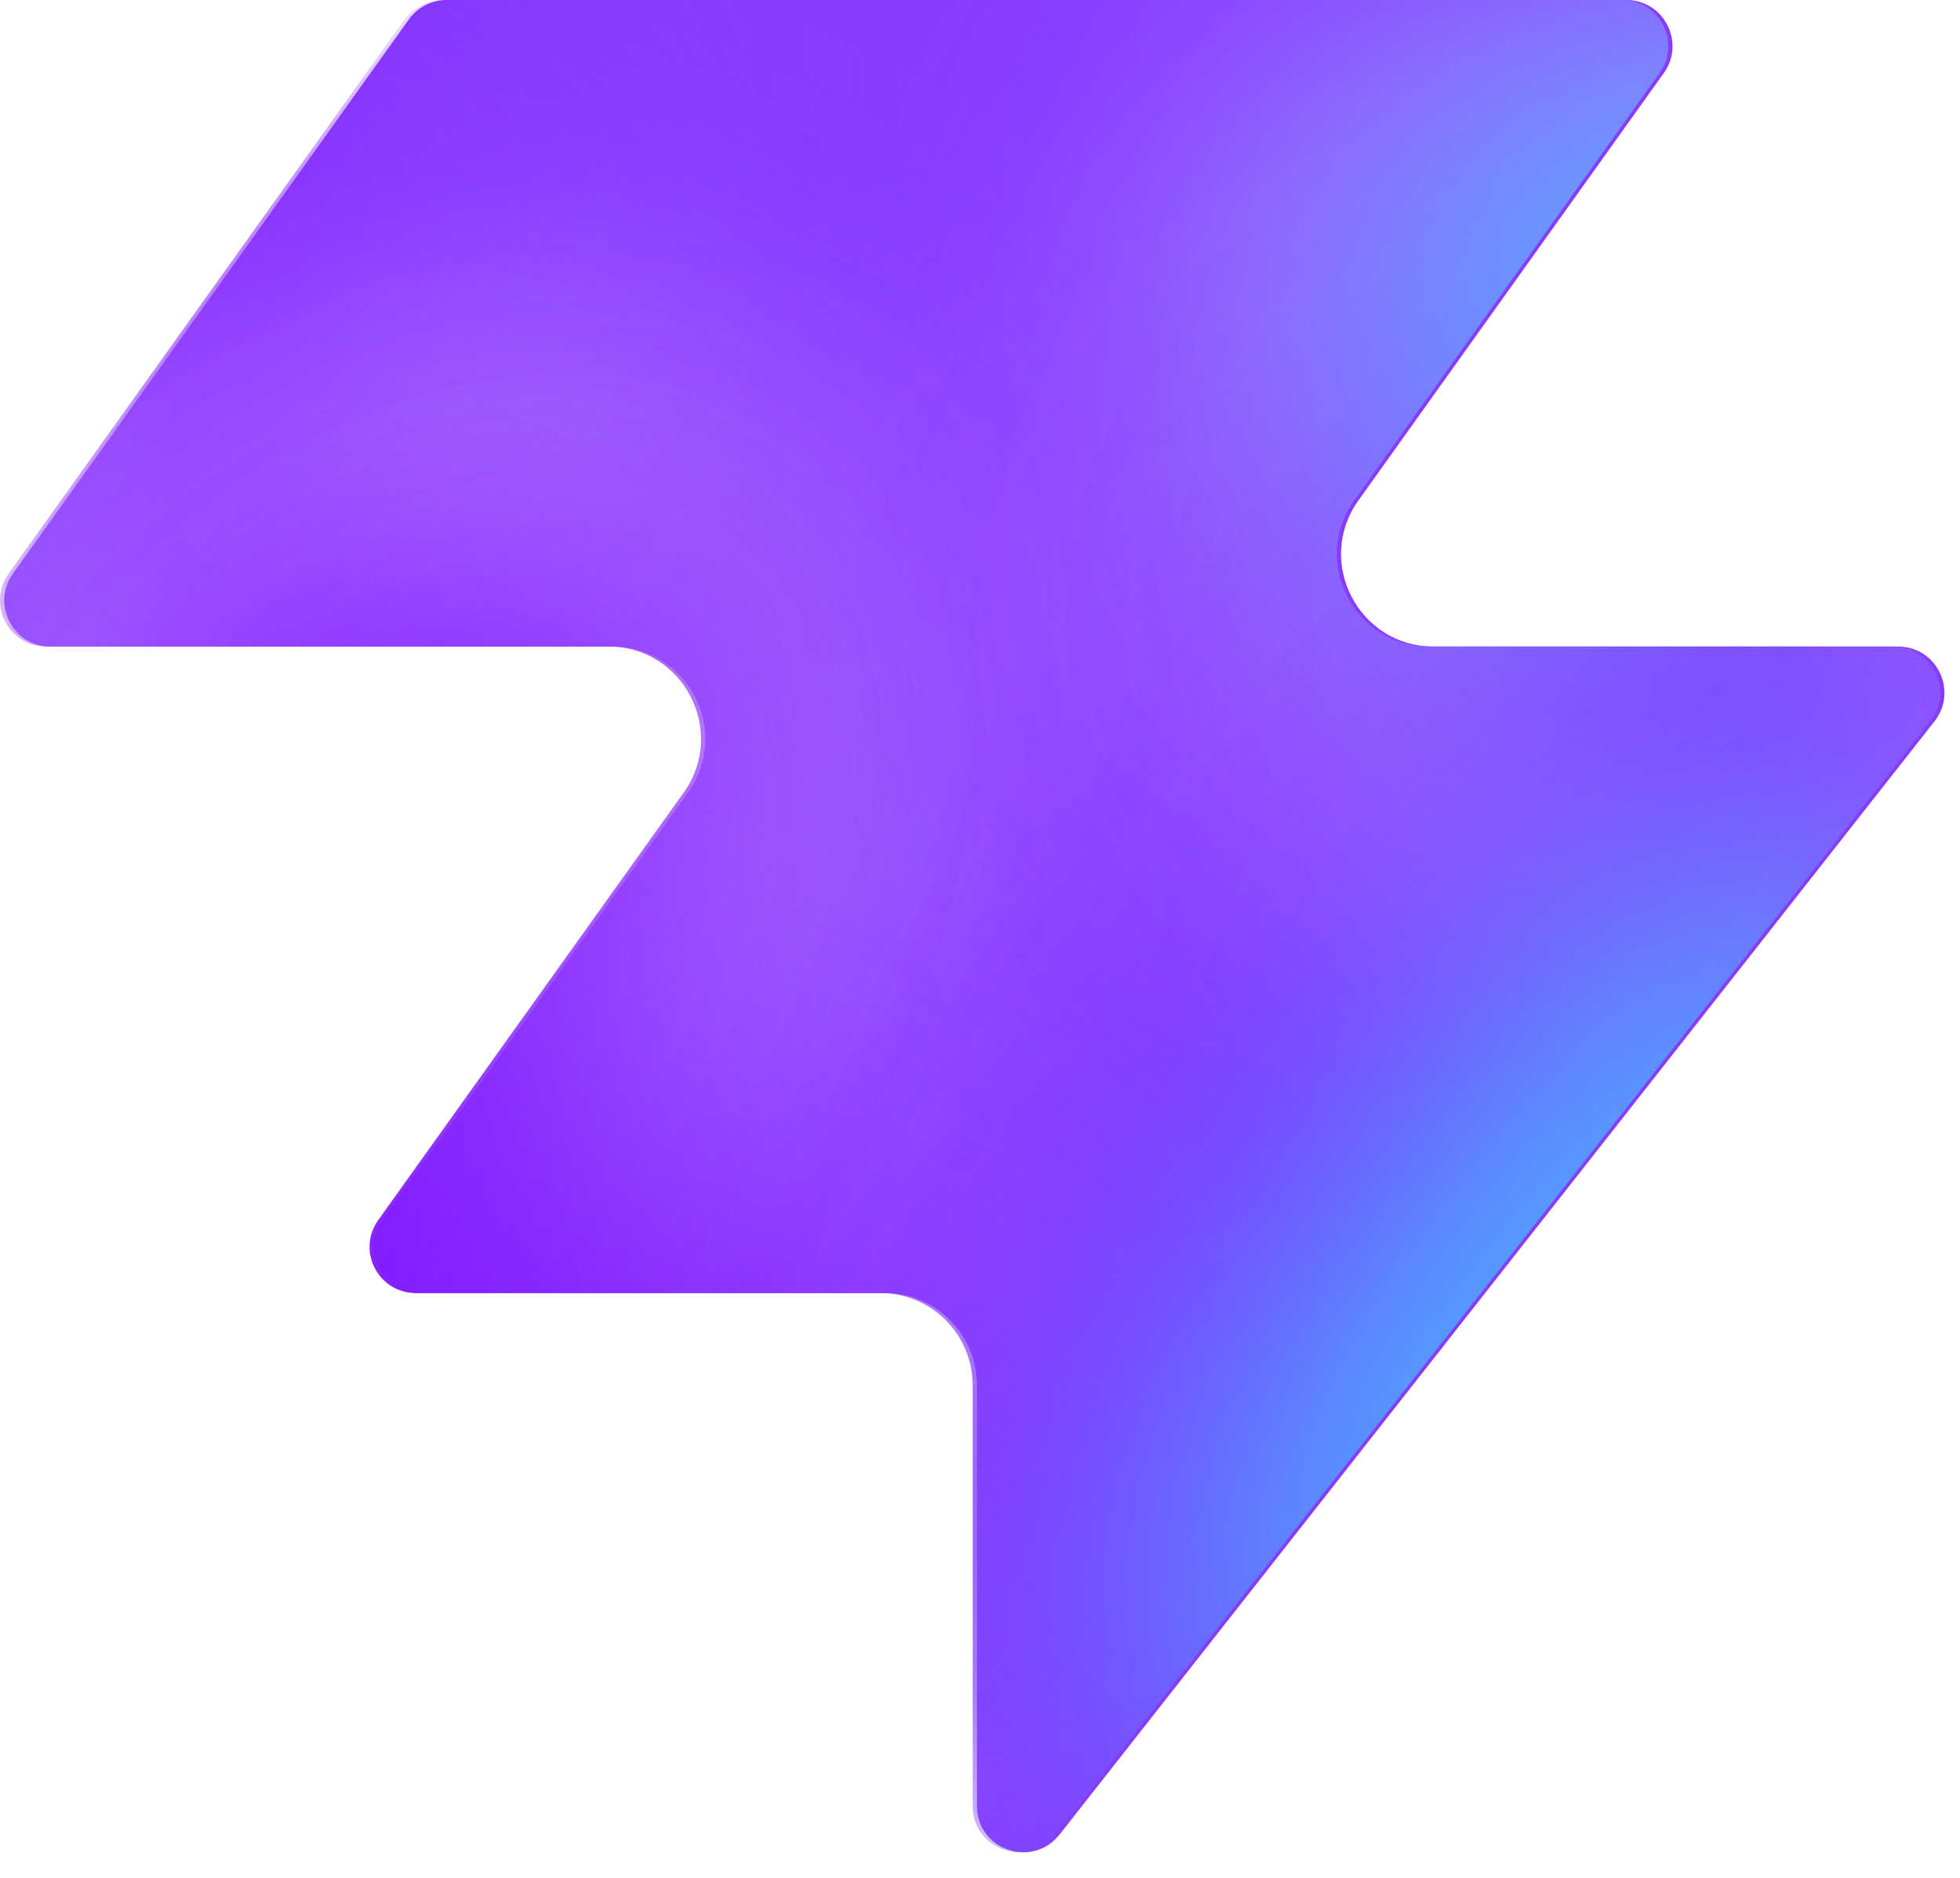
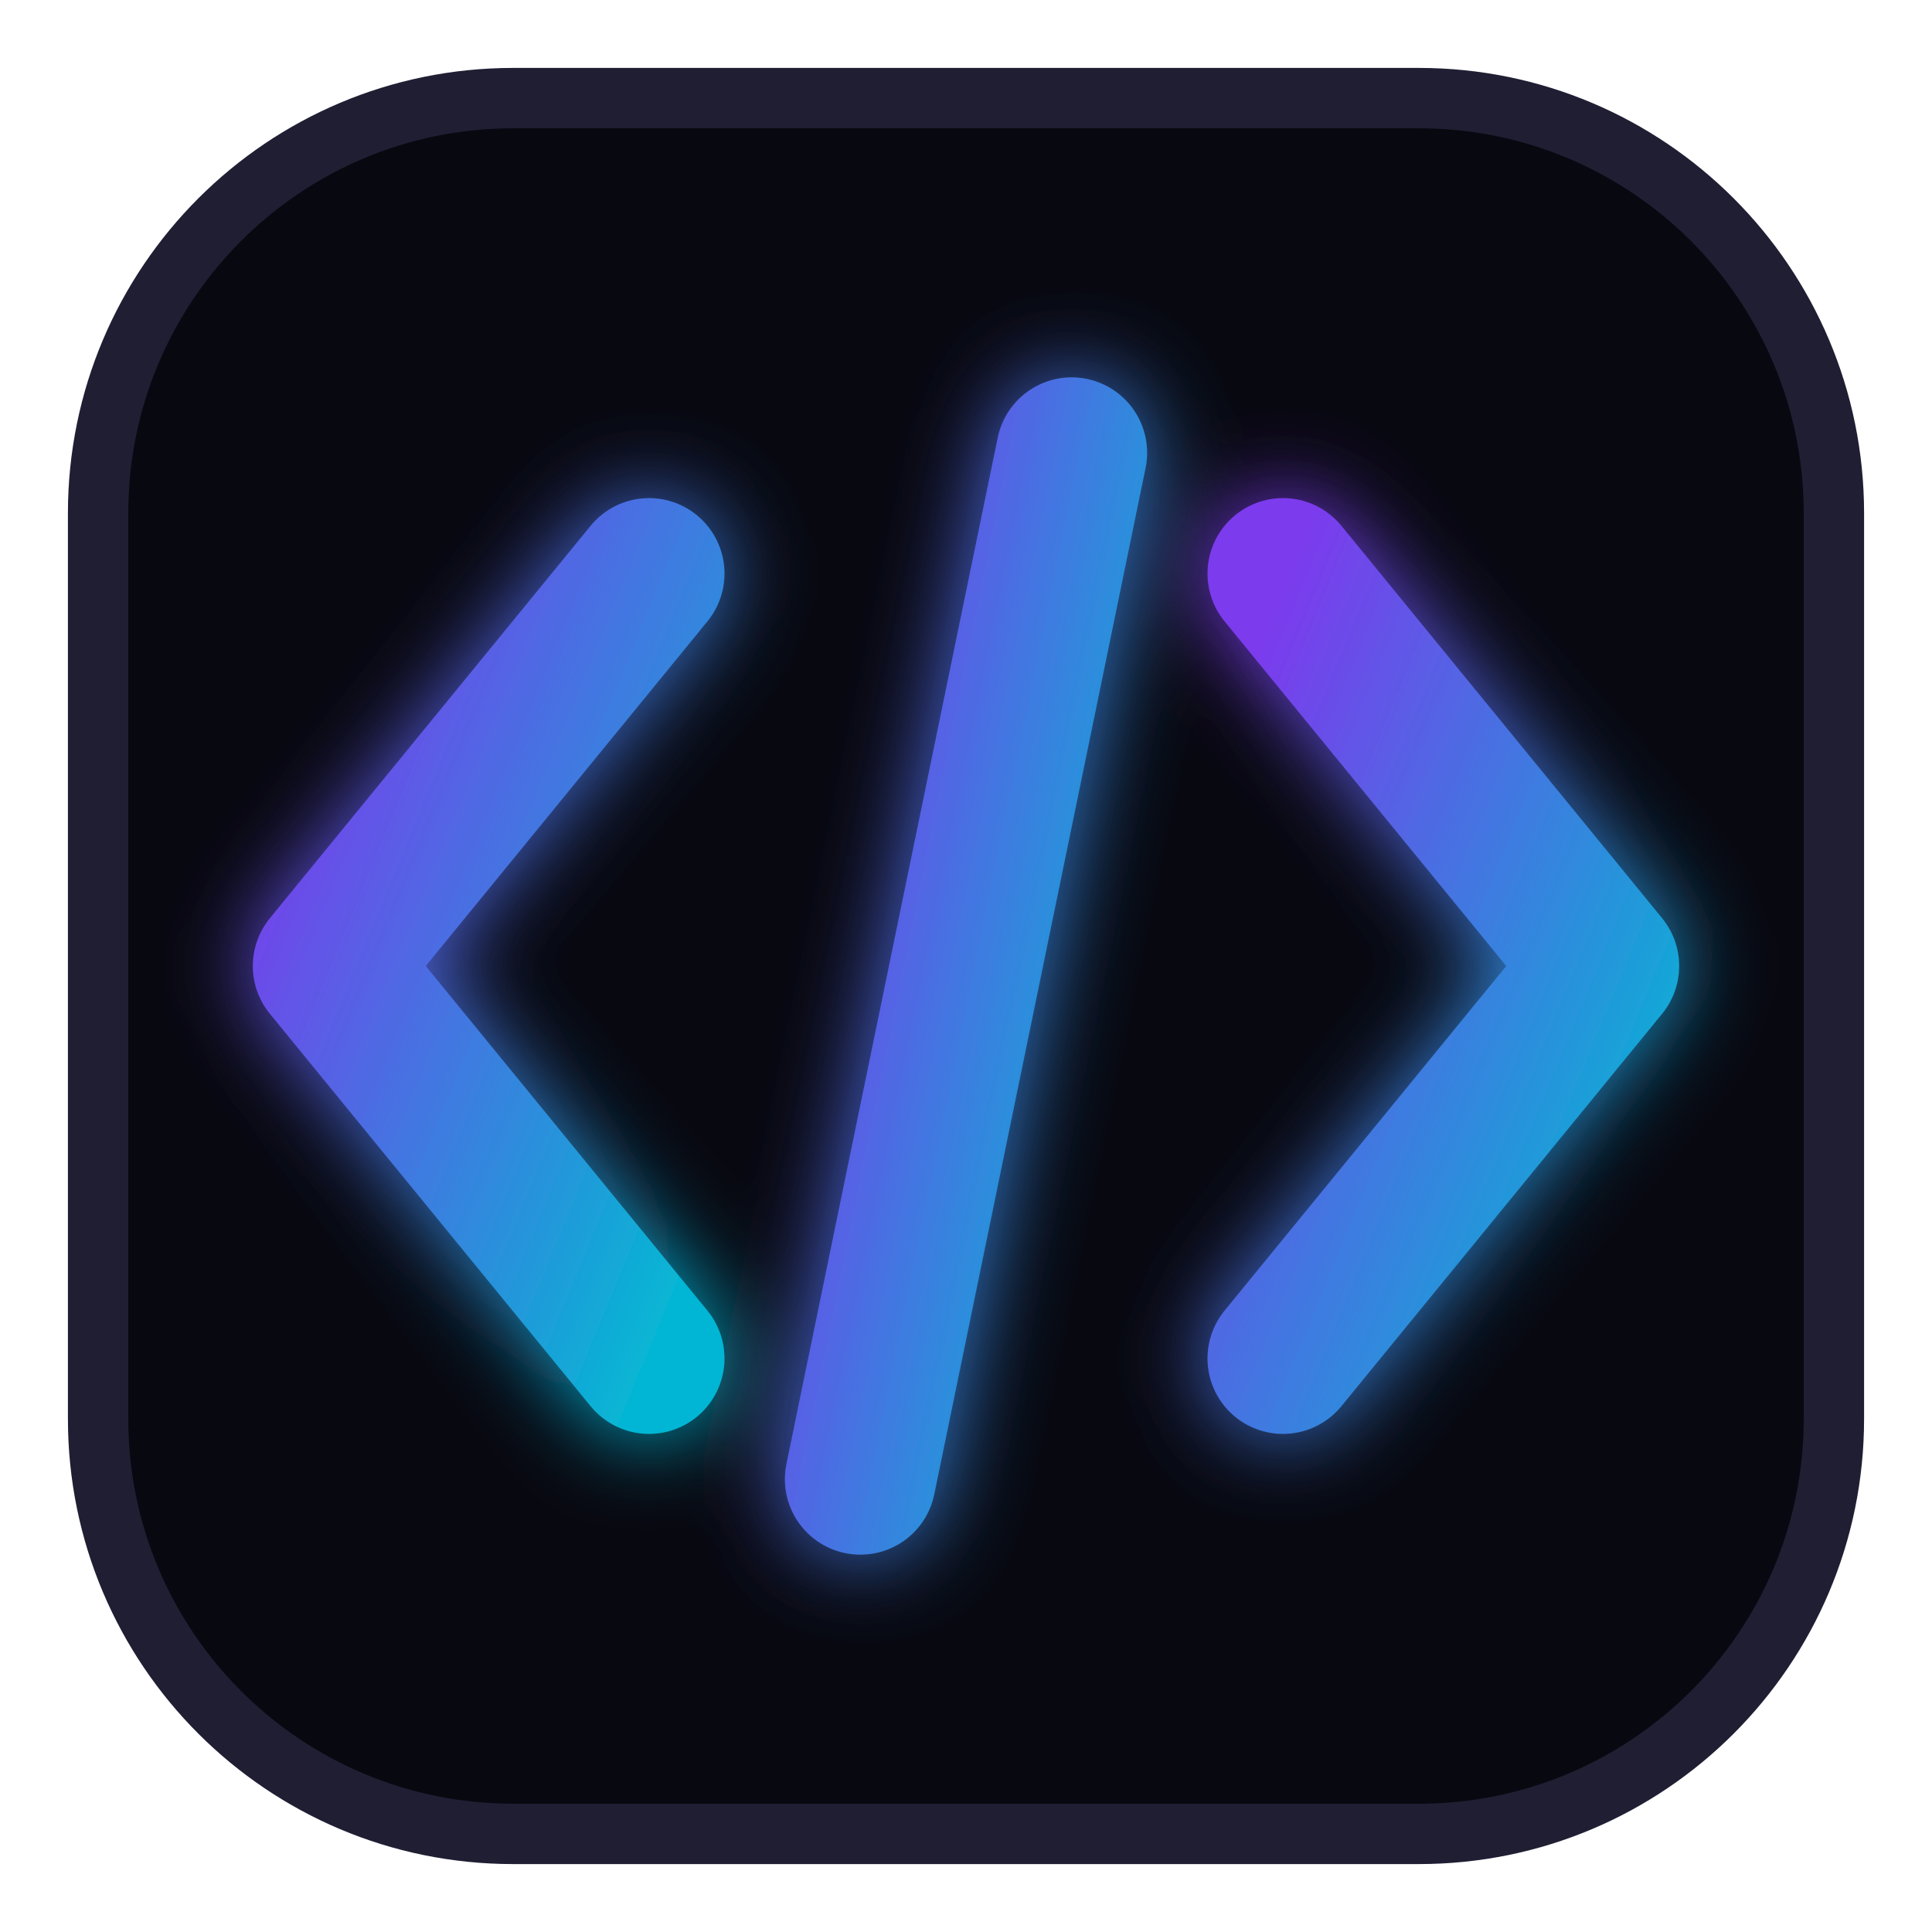
- <svg xmlns="http://www.w3.org/2000/svg" width="48" height="46" fill="none" viewBox="0 0 48 46">
-   <path fill="#863bff" d="M25.946 44.938c-.664.845-2.021.375-2.021-.698V33.937a2.26 2.26 0 0 0-2.262-2.262H10.287c-.92 0-1.456-1.04-.92-1.788l7.48-10.471c1.07-1.497 0-3.578-1.842-3.578H1.237c-.92 0-1.456-1.04-.92-1.788L10.013.474c.214-.297.556-.474.92-.474h28.894c.92 0 1.456 1.04.92 1.788l-7.48 10.471c-1.07 1.498 0 3.579 1.842 3.579h11.377c.943 0 1.473 1.088.89 1.83L25.947 44.94z" style="fill:#863bff;fill:color(display-p3 .525 .23 1);fill-opacity:1" />
-   <mask id="a" width="48" height="46" x="0" y="0" maskUnits="userSpaceOnUse" style="mask-type:alpha">
-     <path fill="#000" d="M25.842 44.938c-.664.844-2.021.375-2.021-.698V33.937a2.26 2.26 0 0 0-2.262-2.262H10.183c-.92 0-1.456-1.04-.92-1.788l7.48-10.471c1.07-1.498 0-3.579-1.842-3.579H1.133c-.92 0-1.456-1.04-.92-1.787L9.91.473c.214-.297.556-.474.92-.474h28.894c.92 0 1.456 1.04.92 1.788l-7.48 10.471c-1.07 1.498 0 3.578 1.842 3.578h11.377c.943 0 1.473 1.088.89 1.832L25.843 44.94z" style="fill:#000;fill-opacity:1" />
-   </mask>
-   <g mask="url(#a)">
-     <g filter="url(#b)">
-       <ellipse cx="5.508" cy="14.704" fill="#ede6ff" rx="5.508" ry="14.704" style="fill:#ede6ff;fill:color(display-p3 .927 .903 1);fill-opacity:1" transform="matrix(.00324 1 1 -.00324 -4.47 31.516)" />
-     </g>
-     <g filter="url(#c)">
-       <ellipse cx="10.399" cy="29.851" fill="#ede6ff" rx="10.399" ry="29.851" style="fill:#ede6ff;fill:color(display-p3 .927 .903 1);fill-opacity:1" transform="matrix(.00324 1 1 -.00324 -39.328 7.883)" />
-     </g>
-     <g filter="url(#d)">
-       <ellipse cx="5.508" cy="30.487" fill="#7e14ff" rx="5.508" ry="30.487" style="fill:#7e14ff;fill:color(display-p3 .492 .077 1);fill-opacity:1" transform="rotate(89.814 -25.913 -14.639)scale(1 -1)" />
-     </g>
-     <g filter="url(#e)">
-       <ellipse cx="5.508" cy="30.599" fill="#7e14ff" rx="5.508" ry="30.599" style="fill:#7e14ff;fill:color(display-p3 .492 .077 1);fill-opacity:1" transform="rotate(89.814 -32.644 -3.334)scale(1 -1)" />
-     </g>
-     <g filter="url(#f)">
-       <ellipse cx="5.508" cy="30.599" fill="#7e14ff" rx="5.508" ry="30.599" style="fill:#7e14ff;fill:color(display-p3 .492 .077 1);fill-opacity:1" transform="matrix(.00324 1 1 -.00324 -34.34 30.47)" />
-     </g>
-     <g filter="url(#g)">
-       <ellipse cx="14.072" cy="22.078" fill="#ede6ff" rx="14.072" ry="22.078" style="fill:#ede6ff;fill:color(display-p3 .927 .903 1);fill-opacity:1" transform="rotate(93.35 24.506 48.493)scale(-1 1)" />
-     </g>
-     <g filter="url(#h)">
-       <ellipse cx="3.47" cy="21.501" fill="#7e14ff" rx="3.47" ry="21.501" style="fill:#7e14ff;fill:color(display-p3 .492 .077 1);fill-opacity:1" transform="rotate(89.009 28.708 47.59)scale(-1 1)" />
-     </g>
-     <g filter="url(#i)">
-       <ellipse cx="3.47" cy="21.501" fill="#7e14ff" rx="3.47" ry="21.501" style="fill:#7e14ff;fill:color(display-p3 .492 .077 1);fill-opacity:1" transform="rotate(89.009 28.708 47.59)scale(-1 1)" />
-     </g>
-     <g filter="url(#j)">
-       <ellipse cx=".387" cy="8.972" fill="#7e14ff" rx="4.407" ry="29.108" style="fill:#7e14ff;fill:color(display-p3 .492 .077 1);fill-opacity:1" transform="rotate(39.51 .387 8.972)" />
-     </g>
-     <g filter="url(#k)">
-       <ellipse cx="47.523" cy="-6.092" fill="#7e14ff" rx="4.407" ry="29.108" style="fill:#7e14ff;fill:color(display-p3 .492 .077 1);fill-opacity:1" transform="rotate(37.892 47.523 -6.092)" />
-     </g>
-     <g filter="url(#l)">
-       <ellipse cx="41.412" cy="6.333" fill="#47bfff" rx="5.971" ry="9.665" style="fill:#47bfff;fill:color(display-p3 .28 .748 1);fill-opacity:1" transform="rotate(37.892 41.412 6.333)" />
-     </g>
-     <g filter="url(#m)">
-       <ellipse cx="-1.879" cy="38.332" fill="#7e14ff" rx="4.407" ry="29.108" style="fill:#7e14ff;fill:color(display-p3 .492 .077 1);fill-opacity:1" transform="rotate(37.892 -1.88 38.332)" />
-     </g>
-     <g filter="url(#n)">
-       <ellipse cx="-1.879" cy="38.332" fill="#7e14ff" rx="4.407" ry="29.108" style="fill:#7e14ff;fill:color(display-p3 .492 .077 1);fill-opacity:1" transform="rotate(37.892 -1.88 38.332)" />
-     </g>
-     <g filter="url(#o)">
-       <ellipse cx="35.651" cy="29.907" fill="#7e14ff" rx="4.407" ry="29.108" style="fill:#7e14ff;fill:color(display-p3 .492 .077 1);fill-opacity:1" transform="rotate(37.892 35.651 29.907)" />
-     </g>
-     <g filter="url(#p)">
-       <ellipse cx="38.418" cy="32.4" fill="#47bfff" rx="5.971" ry="15.297" style="fill:#47bfff;fill:color(display-p3 .28 .748 1);fill-opacity:1" transform="rotate(37.892 38.418 32.4)" />
-     </g>
-   </g>
+ <svg xmlns="http://www.w3.org/2000/svg" viewBox="0 0 512 512" width="100%" height="100%">
  <defs>
-     <filter id="b" width="60.045" height="41.654" x="-19.77" y="16.149" color-interpolation-filters="sRGB" filterUnits="userSpaceOnUse">
-       <feFlood flood-opacity="0" result="BackgroundImageFix" />
-       <feBlend in="SourceGraphic" in2="BackgroundImageFix" result="shape" />
-       <feGaussianBlur result="effect1_foregroundBlur_2002_17158" stdDeviation="7.659" />
-     </filter>
-     <filter id="c" width="90.34" height="51.437" x="-54.613" y="-7.533" color-interpolation-filters="sRGB" filterUnits="userSpaceOnUse">
-       <feFlood flood-opacity="0" result="BackgroundImageFix" />
-       <feBlend in="SourceGraphic" in2="BackgroundImageFix" result="shape" />
-       <feGaussianBlur result="effect1_foregroundBlur_2002_17158" stdDeviation="7.659" />
-     </filter>
-     <filter id="d" width="79.355" height="29.4" x="-49.64" y="2.03" color-interpolation-filters="sRGB" filterUnits="userSpaceOnUse">
-       <feFlood flood-opacity="0" result="BackgroundImageFix" />
-       <feBlend in="SourceGraphic" in2="BackgroundImageFix" result="shape" />
-       <feGaussianBlur result="effect1_foregroundBlur_2002_17158" stdDeviation="4.596" />
-     </filter>
-     <filter id="e" width="79.579" height="29.4" x="-45.045" y="20.029" color-interpolation-filters="sRGB" filterUnits="userSpaceOnUse">
-       <feFlood flood-opacity="0" result="BackgroundImageFix" />
-       <feBlend in="SourceGraphic" in2="BackgroundImageFix" result="shape" />
-       <feGaussianBlur result="effect1_foregroundBlur_2002_17158" stdDeviation="4.596" />
-     </filter>
-     <filter id="f" width="79.579" height="29.4" x="-43.513" y="21.178" color-interpolation-filters="sRGB" filterUnits="userSpaceOnUse">
-       <feFlood flood-opacity="0" result="BackgroundImageFix" />
-       <feBlend in="SourceGraphic" in2="BackgroundImageFix" result="shape" />
-       <feGaussianBlur result="effect1_foregroundBlur_2002_17158" stdDeviation="4.596" />
-     </filter>
-     <filter id="g" width="74.749" height="58.852" x="15.756" y="-17.901" color-interpolation-filters="sRGB" filterUnits="userSpaceOnUse">
-       <feFlood flood-opacity="0" result="BackgroundImageFix" />
-       <feBlend in="SourceGraphic" in2="BackgroundImageFix" result="shape" />
-       <feGaussianBlur result="effect1_foregroundBlur_2002_17158" stdDeviation="7.659" />
-     </filter>
-     <filter id="h" width="61.377" height="25.362" x="23.548" y="2.284" color-interpolation-filters="sRGB" filterUnits="userSpaceOnUse">
-       <feFlood flood-opacity="0" result="BackgroundImageFix" />
-       <feBlend in="SourceGraphic" in2="BackgroundImageFix" result="shape" />
-       <feGaussianBlur result="effect1_foregroundBlur_2002_17158" stdDeviation="4.596" />
-     </filter>
-     <filter id="i" width="61.377" height="25.362" x="23.548" y="2.284" color-interpolation-filters="sRGB" filterUnits="userSpaceOnUse">
-       <feFlood flood-opacity="0" result="BackgroundImageFix" />
-       <feBlend in="SourceGraphic" in2="BackgroundImageFix" result="shape" />
-       <feGaussianBlur result="effect1_foregroundBlur_2002_17158" stdDeviation="4.596" />
-     </filter>
-     <filter id="j" width="56.045" height="63.649" x="-27.636" y="-22.853" color-interpolation-filters="sRGB" filterUnits="userSpaceOnUse">
-       <feFlood flood-opacity="0" result="BackgroundImageFix" />
-       <feBlend in="SourceGraphic" in2="BackgroundImageFix" result="shape" />
-       <feGaussianBlur result="effect1_foregroundBlur_2002_17158" stdDeviation="4.596" />
-     </filter>
-     <filter id="k" width="54.814" height="64.646" x="20.116" y="-38.415" color-interpolation-filters="sRGB" filterUnits="userSpaceOnUse">
-       <feFlood flood-opacity="0" result="BackgroundImageFix" />
-       <feBlend in="SourceGraphic" in2="BackgroundImageFix" result="shape" />
-       <feGaussianBlur result="effect1_foregroundBlur_2002_17158" stdDeviation="4.596" />
-     </filter>
-     <filter id="l" width="33.541" height="35.313" x="24.641" y="-11.323" color-interpolation-filters="sRGB" filterUnits="userSpaceOnUse">
-       <feFlood flood-opacity="0" result="BackgroundImageFix" />
-       <feBlend in="SourceGraphic" in2="BackgroundImageFix" result="shape" />
-       <feGaussianBlur result="effect1_foregroundBlur_2002_17158" stdDeviation="4.596" />
-     </filter>
-     <filter id="m" width="54.814" height="64.646" x="-29.286" y="6.009" color-interpolation-filters="sRGB" filterUnits="userSpaceOnUse">
-       <feFlood flood-opacity="0" result="BackgroundImageFix" />
-       <feBlend in="SourceGraphic" in2="BackgroundImageFix" result="shape" />
-       <feGaussianBlur result="effect1_foregroundBlur_2002_17158" stdDeviation="4.596" />
-     </filter>
-     <filter id="n" width="54.814" height="64.646" x="-29.286" y="6.009" color-interpolation-filters="sRGB" filterUnits="userSpaceOnUse">
-       <feFlood flood-opacity="0" result="BackgroundImageFix" />
-       <feBlend in="SourceGraphic" in2="BackgroundImageFix" result="shape" />
-       <feGaussianBlur result="effect1_foregroundBlur_2002_17158" stdDeviation="4.596" />
-     </filter>
-     <filter id="o" width="54.814" height="64.646" x="8.244" y="-2.416" color-interpolation-filters="sRGB" filterUnits="userSpaceOnUse">
-       <feFlood flood-opacity="0" result="BackgroundImageFix" />
-       <feBlend in="SourceGraphic" in2="BackgroundImageFix" result="shape" />
-       <feGaussianBlur result="effect1_foregroundBlur_2002_17158" stdDeviation="4.596" />
-     </filter>
-     <filter id="p" width="39.409" height="43.623" x="18.713" y="10.588" color-interpolation-filters="sRGB" filterUnits="userSpaceOnUse">
-       <feFlood flood-opacity="0" result="BackgroundImageFix" />
-       <feBlend in="SourceGraphic" in2="BackgroundImageFix" result="shape" />
-       <feGaussianBlur result="effect1_foregroundBlur_2002_17158" stdDeviation="4.596" />
+     <linearGradient id="grad" x1="0%" y1="0%" x2="100%" y2="100%">
+       <stop offset="0%" stop-color="#7c3aed" />
+       <stop offset="100%" stop-color="#06b6d4" />
+     </linearGradient>
+     <filter id="glow" x="-25%" y="-25%" width="150%" height="150%">
+       <feGaussianBlur stdDeviation="12" result="blur" />
+       <feComposite in="SourceGraphic" in2="blur" operator="over" />
    </filter>
  </defs>
+   <rect width="460" height="460" x="26" y="26" rx="110" fill="#080810" stroke="#1f1e33" stroke-width="16" />
+   <g filter="url(#glow)" transform="translate(12, 12)">
+     <path d="M 160 140 L 75 244 L 160 348" fill="none" stroke="url(#grad)" stroke-width="40" stroke-linecap="round" stroke-linejoin="round" />
+     <line x1="272" y1="108" x2="216" y2="380" stroke="url(#grad)" stroke-width="40" stroke-linecap="round" />
+     <path d="M 328 140 L 413 244 L 328 348" fill="none" stroke="url(#grad)" stroke-width="40" stroke-linecap="round" stroke-linejoin="round" />
+   </g>
</svg>
